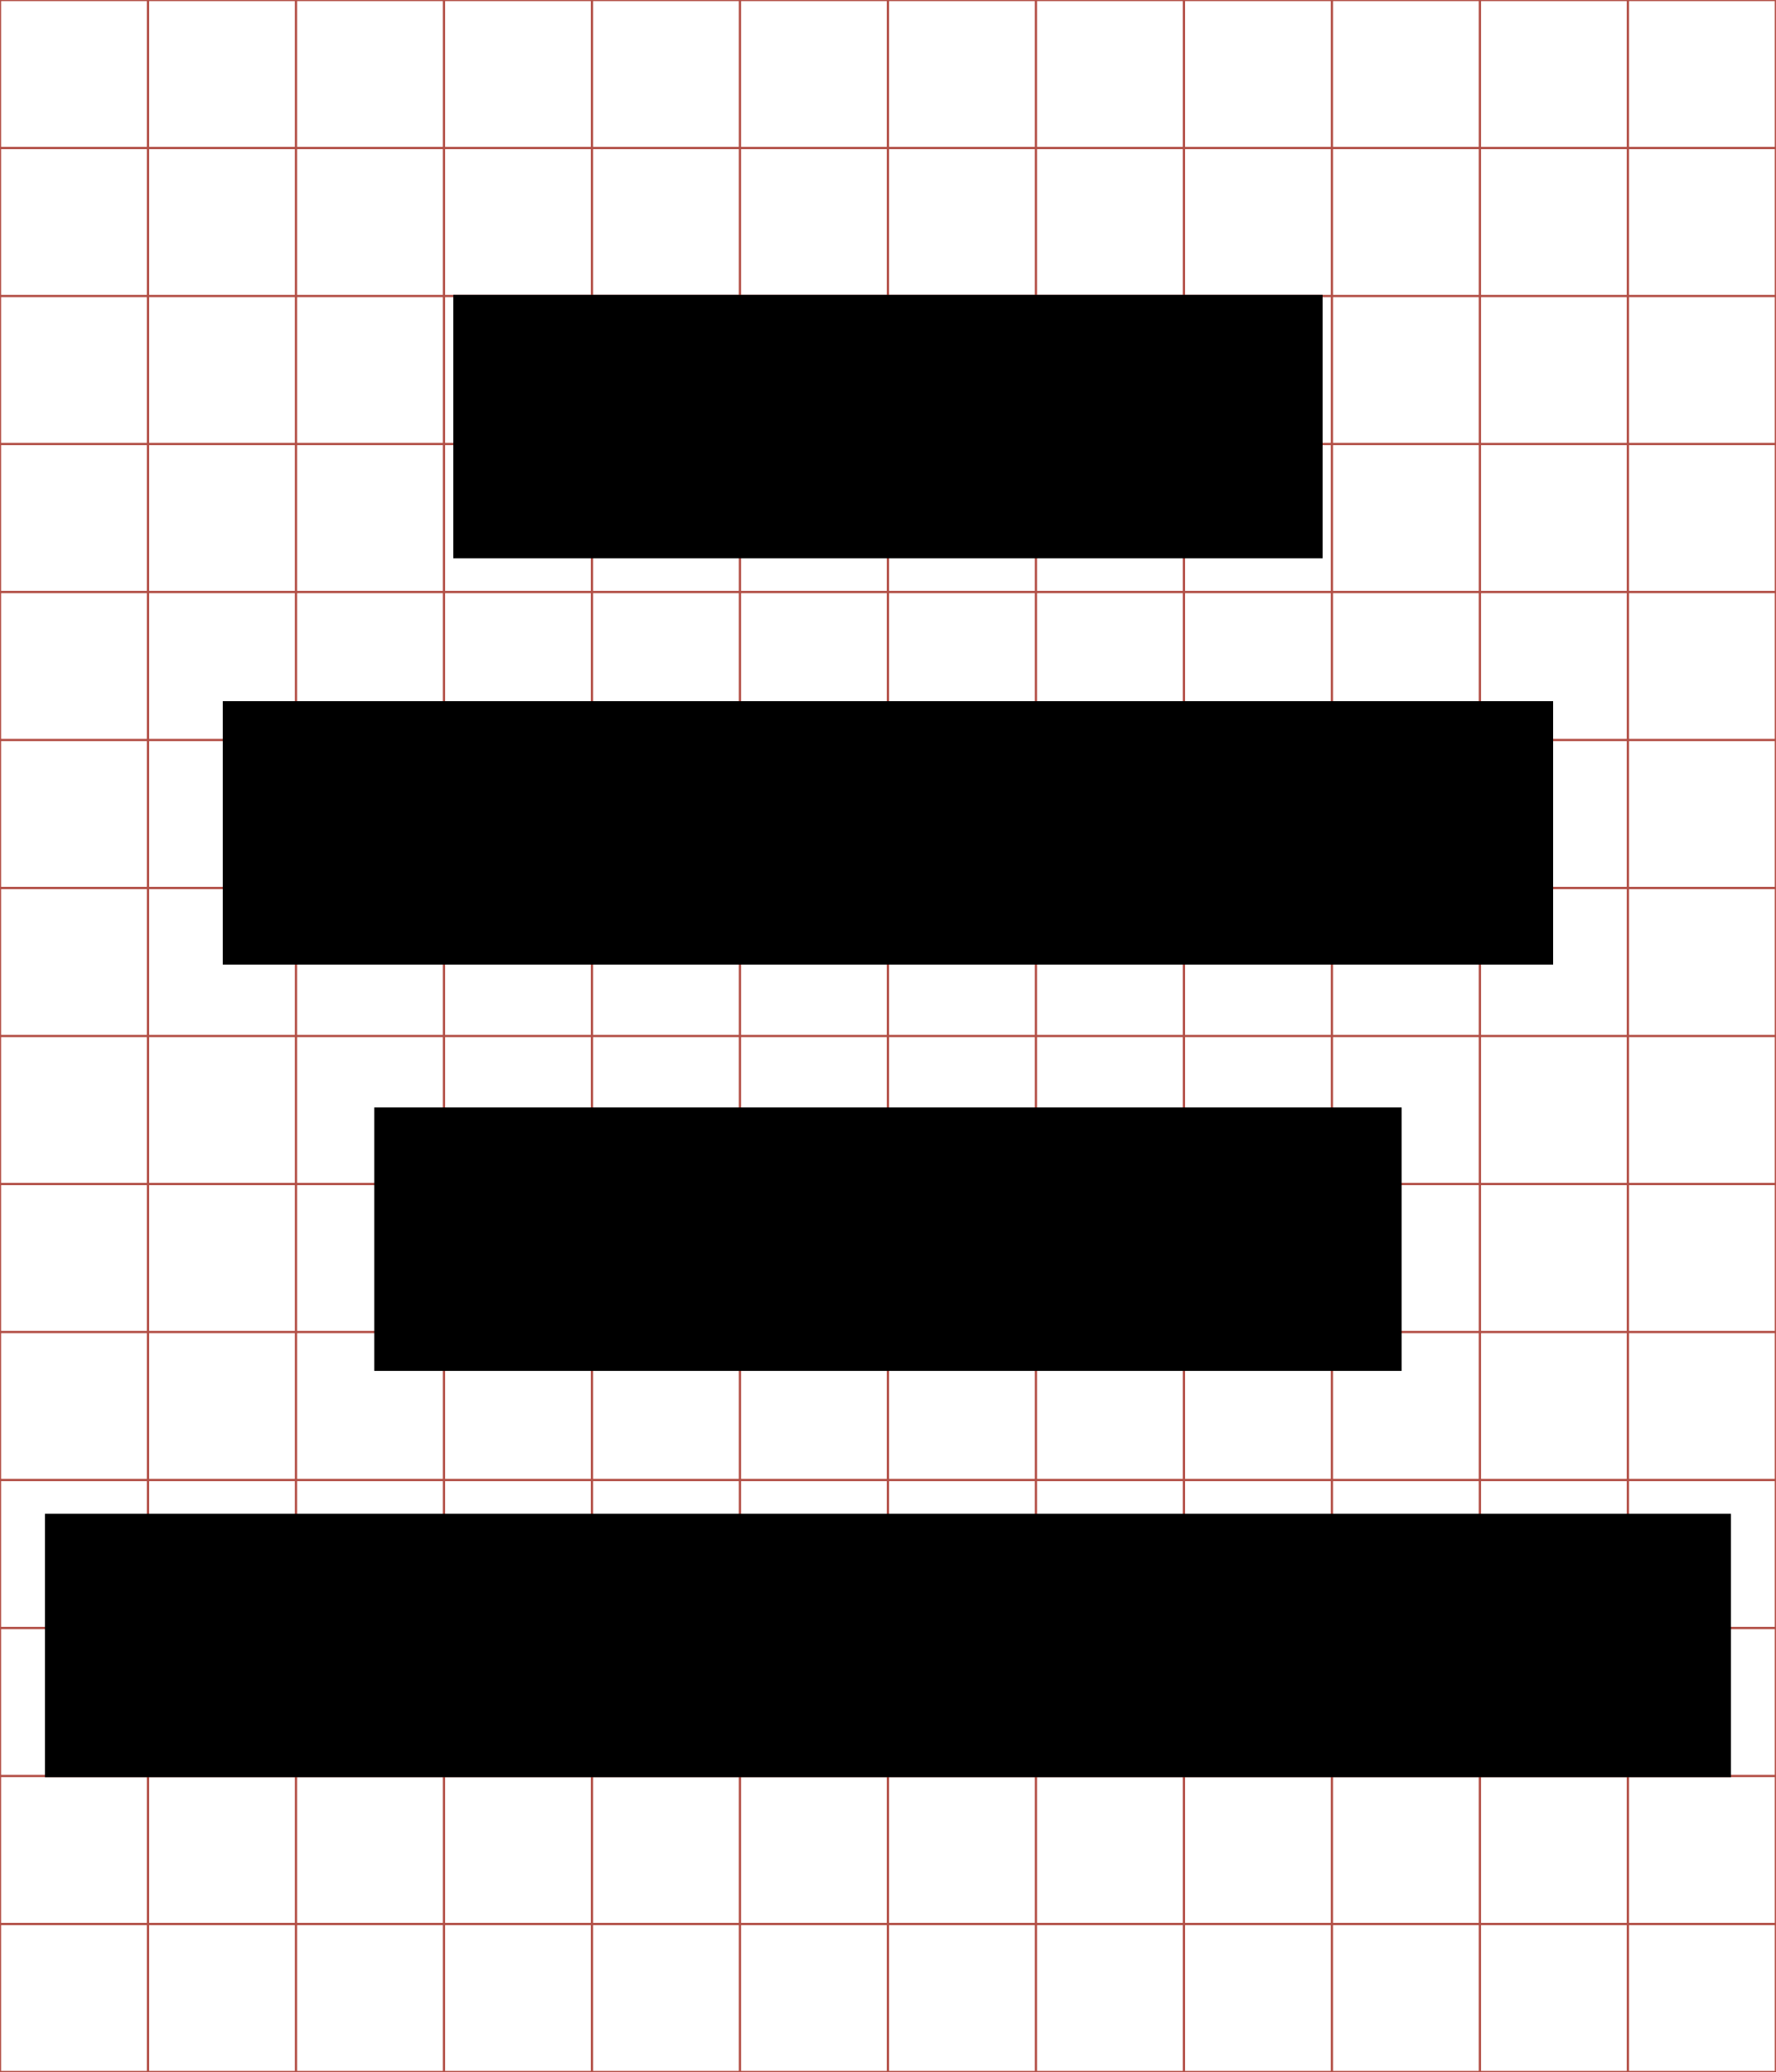
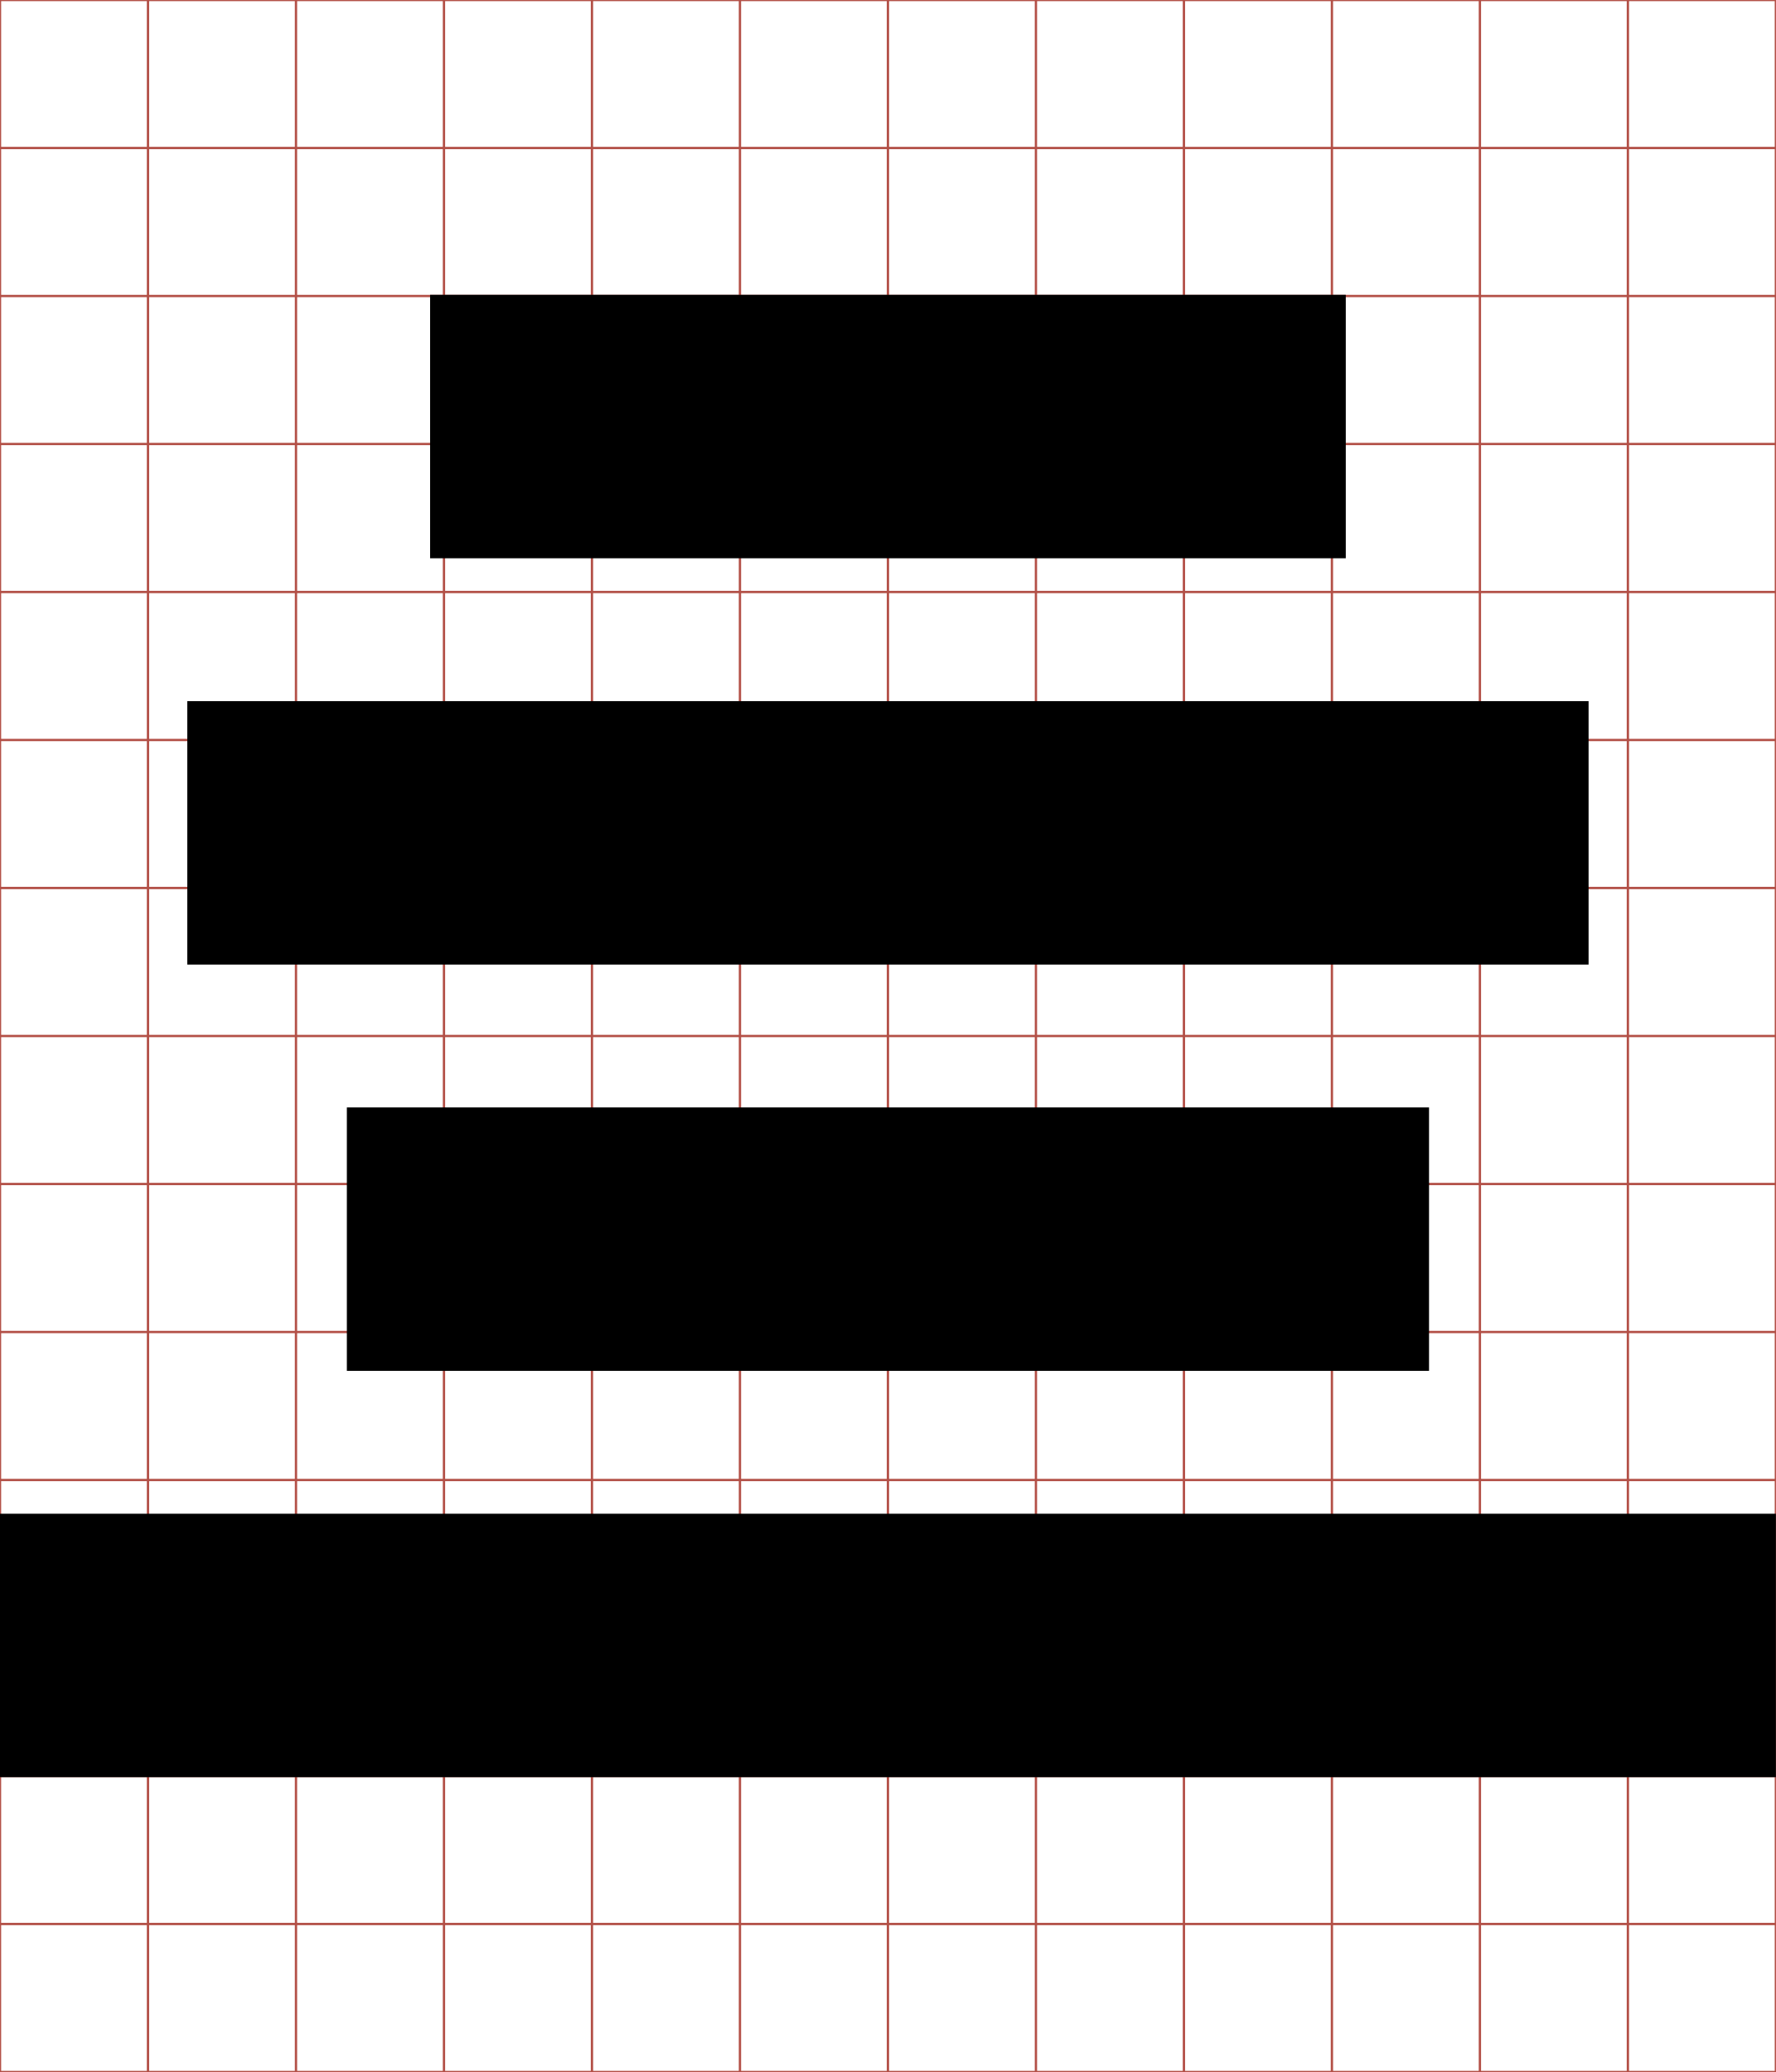
- <svg xmlns="http://www.w3.org/2000/svg" id="svg2" style="margin-top:9px;margin-left:10px;" version="1.1" data-tags="remove-circle, cancel, close, remove, delete" height="896" width="768" data-du="" viewBox="0 0 768 896">
+ <svg xmlns="http://www.w3.org/2000/svg" id="svg2" style="margin-top:9px;margin-left:10px;" data-tags="remove-circle, cancel, close, remove, delete" height="896" viewBox="0 0 768 896" width="768" version="1.1" data-du="">
  <g id="g4" stroke="#B35047">
-     <line id="line6" y2="896" x2="64" x1="64" />
-     <line id="line8" y2="896" x2="128" x1="128" />
-     <line id="line10" y2="896" x2="192" x1="192" />
-     <line id="line12" y2="896" x2="256" x1="256" />
-     <line id="line14" y2="896" x2="320" x1="320" />
-     <line id="line16" y2="896" x2="384" x1="384" />
-     <line id="line18" y2="896" x2="448" x1="448" />
-     <line id="line20" y2="896" x2="512" x1="512" />
-     <line id="line22" y2="896" x2="576" x1="576" />
-     <line id="line24" y2="896" x2="640" x1="640" />
-     <line id="line26" y2="896" x2="704" x1="704" />
-     <line id="line28" y2="64" y1="64" x2="768" />
-     <line id="line30" y2="128" y1="128" x2="768" />
-     <line id="line32" y2="192" y1="192" x2="768" />
-     <line id="line34" y2="256" y1="256" x2="768" />
-     <line id="line36" y2="320" y1="320" x2="768" />
-     <line id="line38" y2="384" y1="384" x2="768" />
-     <line id="line40" y2="448" y1="448" x2="768" />
-     <line id="line42" y2="512" y1="512" x2="768" />
-     <line id="line44" y2="576" y1="576" x2="768" />
-     <line id="line46" y2="640" y1="640" x2="768" />
-     <line id="line48" y2="704" y1="704" x2="768" />
-     <line id="line50" y2="768" y1="768" x2="768" />
-     <line id="line52" y2="832" y1="832" x2="768" />
+     <line id="line6" x2="64" x1="64" y2="896" />
+     <line id="line8" x2="128" x1="128" y2="896" />
+     <line id="line10" x2="192" x1="192" y2="896" />
+     <line id="line12" x2="256" x1="256" y2="896" />
+     <line id="line14" x2="320" x1="320" y2="896" />
+     <line id="line16" x2="384" x1="384" y2="896" />
+     <line id="line18" x2="448" x1="448" y2="896" />
+     <line id="line20" x2="512" x1="512" y2="896" />
+     <line id="line22" x2="576" x1="576" y2="896" />
+     <line id="line24" x2="640" x1="640" y2="896" />
+     <line id="line26" x2="704" x1="704" y2="896" />
+     <line id="line28" y1="64" x2="768" y2="64" />
+     <line id="line30" y1="128" x2="768" y2="128" />
+     <line id="line32" y1="192" x2="768" y2="192" />
+     <line id="line34" y1="256" x2="768" y2="256" />
+     <line id="line36" y1="320" x2="768" y2="320" />
+     <line id="line38" y1="384" x2="768" y2="384" />
+     <line id="line40" y1="448" x2="768" y2="448" />
+     <line id="line42" y1="512" x2="768" y2="512" />
+     <line id="line44" y1="576" x2="768" y2="576" />
+     <line id="line46" y1="640" x2="768" y2="640" />
+     <line id="line48" y1="704" x2="768" y2="704" />
+     <line id="line50" y1="768" x2="768" y2="768" />
+     <line id="line52" y1="832" x2="768" y2="832" />
    <rect id="rect54" height="896" width="768" y="0" x="0" fill="none" />
  </g>
-   <g id="g3339" transform="matrix(1.424049,0,0,1.424049,-513.461,-5.184195)">
+   <g id="g3339" transform="matrix(1.5,0,0,1.424049,-561.33,-5.195018)">
    <g id="g3341" letter-spacing="0" style="word-spacing:0;letter-spacing:0;" font-style="italic" word-spacing="0" font-size="1353.902px" font-family="Serif">
      <path id="path3343" d="m498.22,93.174,0,80,264,0,0-80-264,0zm-70,123.38,0,80,404,0,0-80-404,0zm46,123.38,0,80,312,0,0-80-312,0zm-100,123.38,0,80,512,0,0-80-512,0z" />
    </g>
  </g>
</svg>
